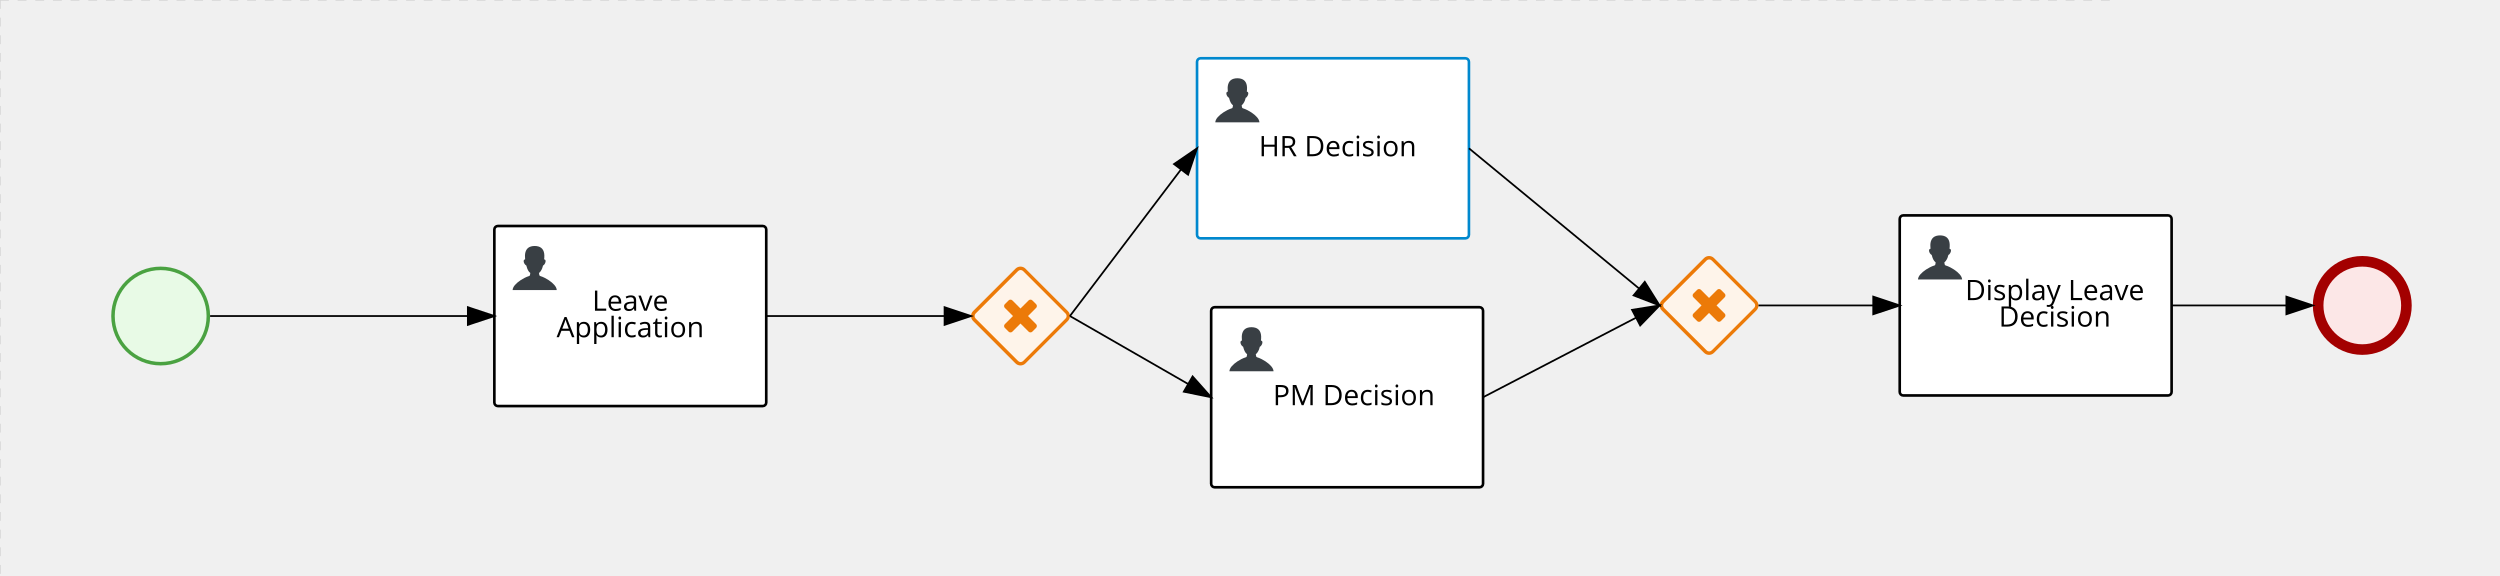
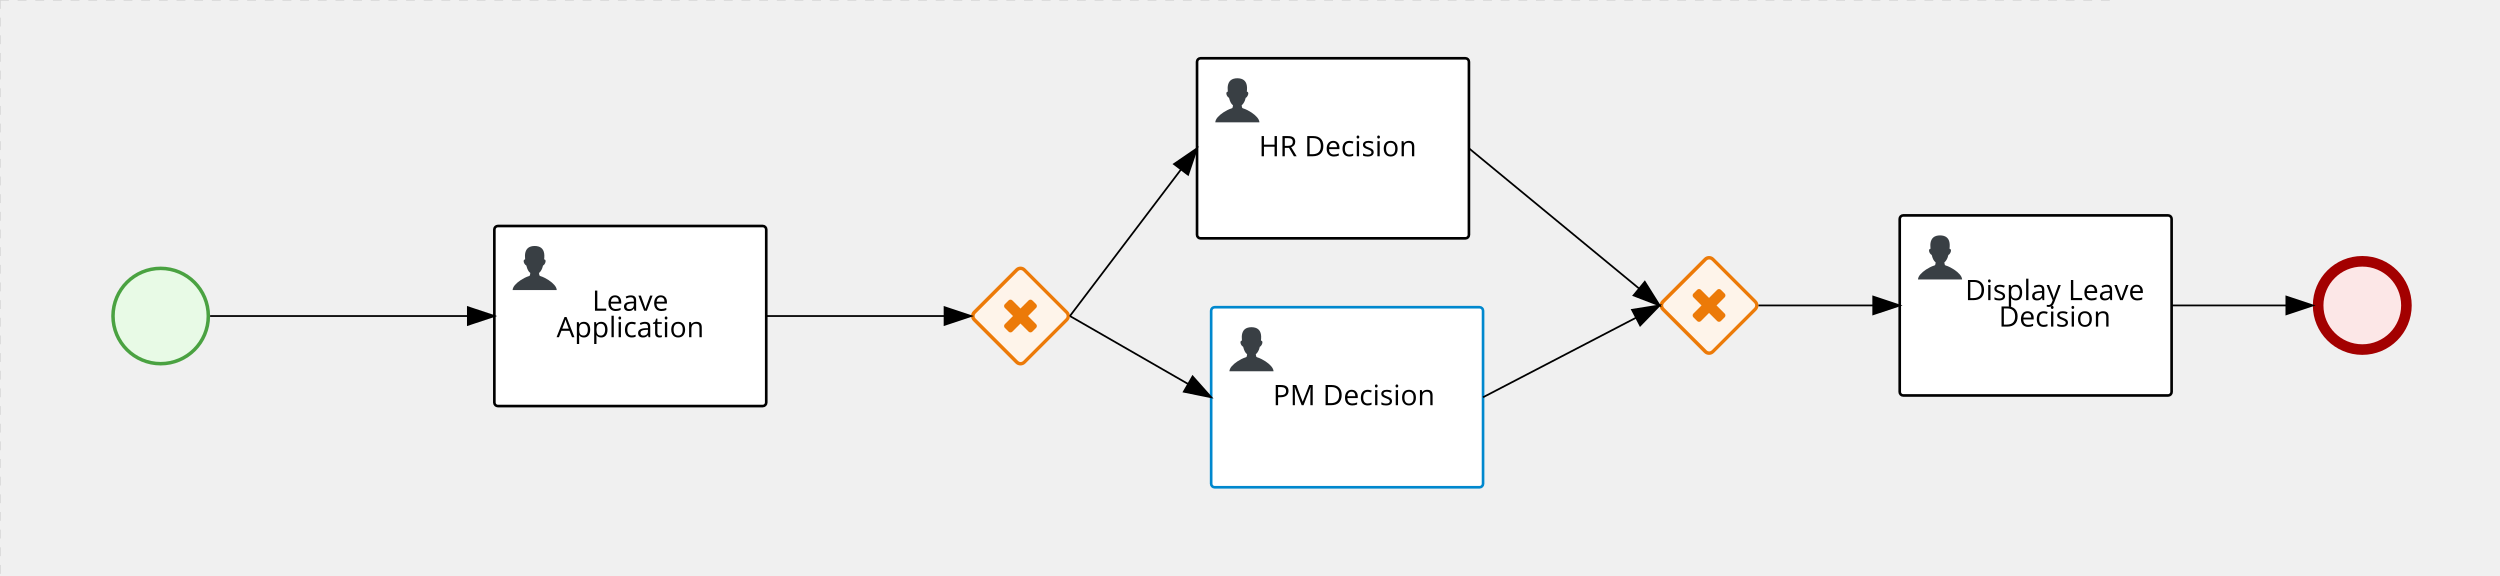
<svg xmlns="http://www.w3.org/2000/svg" version="1.1" width="1416" height="326" viewBox="0 0 1416 326">
  <defs />
  <g transform="matrix(1,0,0,1,0,0)">
    <g>
      <g>
        <g>
          <path fill="none" stroke="#d3d3d3" paint-order="fill stroke markers" d=" M 0 0 L 1200 0" stroke-miterlimit="10" stroke-opacity="0.8" stroke-dasharray="5" />
        </g>
        <g>
          <path fill="none" stroke="#d3d3d3" paint-order="fill stroke markers" d=" M 0 0 L 0 800" stroke-miterlimit="10" stroke-opacity="0.8" stroke-dasharray="5" />
        </g>
      </g>
      <g id="_997E6894-94AE-452E-8A27-5F11CD989D57" bpmn2nodeid="_997E6894-94AE-452E-8A27-5F11CD989D57" transform="matrix(1,0,0,1,1310,145)">
        <g>
          <path fill="none" stroke="none" />
        </g>
        <g transform="matrix(0.125,0,0,0.125,0,0)">
          <g transform="matrix(1,0,0,1,0,0)">
            <path fill="#fce7e7" stroke="none" id="_997E6894-94AE-452E-8A27-5F11CD989D57?shapeType=BACKGROUND" paint-order="stroke fill markers" d=" M 0 0 M 444 224 C 444 263.9 434.2 300.8 414.4 334.5 C 394.7 368.2 368 394.9 334.4 414.5 C 300.8 434.1 263.9 444 224 444 C 184.1 444 147.2 434.2 113.5 414.4 C 79.8 394.7 53.1 368 33.5 334.4 C 13.9 300.8 4 263.9 4 224 C 4 184.1 13.8 147.2 33.6 113.5 C 53.4 79.8 80.1 53.1 113.6 33.5 C 147.1 13.9 184.1 4 224 4 C 263.9 4 300.8 13.8 334.5 33.6 C 368.2 53.4 394.9 80.1 414.5 113.6 C 434.1 147.1 444 184.1 444 224 Z" />
          </g>
          <g>
            <g transform="matrix(1,0,0,1,0,0)">
              <g transform="matrix(1,0,0,1,0,0)">
                <path fill="#a30000" stroke="none" id="_997E6894-94AE-452E-8A27-5F11CD989D57?shapeType=BORDER&amp;renderType=FILL" paint-order="stroke fill markers" d=" M 0 0 M 224 0 C 100.3 0 0 100.3 0 224 C 0 347.7 100.3 448 224 448 C 347.7 448 448 347.7 448 224 C 448 100.3 347.7 0 224 0 Z M 0 0 M 224 400 C 126.8 400 48 321.2 48 224 C 48 126.8 126.8 48 224 48 C 321.2 48 400 126.8 400 224 C 400 321.2 321.2 400 224 400 Z" />
              </g>
            </g>
          </g>
        </g>
        <g transform="matrix(1,0,0,1,28,61)" />
      </g>
      <g id="_BE910F15-5F99-4BF3-AC67-00E70F58547C" bpmn2nodeid="_BE910F15-5F99-4BF3-AC67-00E70F58547C" transform="matrix(1,0,0,1,550,151)">
        <g>
          <path fill="none" stroke="none" />
        </g>
        <g transform="matrix(0.125,0,0,0.125,0,0)">
          <g transform="matrix(1,0,0,1,0,0)">
            <path fill="#fef4ea" stroke="none" id="_BE910F15-5F99-4BF3-AC67-00E70F58547C?shapeType=BACKGROUND" paint-order="stroke fill markers" d=" M 0 0 M 224.4 4.3 C 216.4 4.3 208.4 7.3 202.3 13.4 L 13.5 202.2 C 1.3 214.4 1.3 234.2 13.5 246.4 L 202.2 435.1 C 208.3 441.2 216.4 444.2 224.3 444.2 C 232.2 444.2 240.3 441.2 246.4 435.1 L 435.1 246.4 C 447.3 234.2 447.3 214.4 435.1 202.2 L 246.5 13.4 C 240.4 7.3 232.4 4.3 224.4 4.3 L 224.4 4.3 Z" />
          </g>
          <g>
            <g transform="matrix(1,0,0,1,0,0)">
              <g transform="matrix(1,0,0,1,0,0)">
                <path fill="#ec7a08" stroke="none" id="_BE910F15-5F99-4BF3-AC67-00E70F58547C?shapeType=BORDER&amp;renderType=FILL" paint-order="stroke fill markers" d=" M 0 0 M 20.8 212.7 L 213.3 20.2 C 219.6 13.9 229.7 13.9 235.9 20.2 L 428.4 212.7 C 434.7 219 434.7 229.1 428.4 235.3 L 235.9 427.8 C 229.6 434.1 219.5 434.1 213.3 427.8 L 20.8 235.3 C 14.5 229.1 14.5 218.9 20.8 212.7 L 20.8 212.7 Z M 0 0 M 0 224 C 0 232.1 3.1 240.3 9.3 246.5 L 201.5 438.7 C 213.9 451.1 234.1 451.1 246.5 438.7 L 438.7 246.5 C 444.9 240.3 448 232.1 448 224 C 448 215.9 444.9 207.7 438.7 201.5 L 246.5 9.3 C 234.1 -3.1 213.9 -3.1 201.5 9.3 L 9.3 201.5 C 3.1 207.7 0 215.9 0 224 L 0 224 Z" />
              </g>
            </g>
          </g>
          <g>
            <g transform="matrix(1,0,0,1,0,0)">
              <g transform="matrix(1,0,0,1,0,0)">
                <path fill="#ec7a08" stroke="none" id="_BE910F15-5F99-4BF3-AC67-00E70F58547C_exclusive" paint-order="stroke fill markers" d=" M 0 0 M 298.2 269.2 C 298.2 272.6 297.1 275.3 294.7 277.7 L 277.7 294.7 C 275.3 297.1 272.6 298.2 269.2 298.2 C 265.8 298.2 263.1 297.1 260.7 294.7 L 224 258 L 187.2 294.8 C 184.8 297.2 182.1 298.3 178.7 298.3 C 175.3 298.3 172.6 297.2 170.2 294.8 L 153.2 277.8 C 150.8 275.4 149.7 272.7 149.7 269.3 C 149.7 265.9 150.8 263.2 153.2 260.8 L 190 224 L 153.2 187.2 C 150.8 184.8 149.7 182 149.7 178.7 C 149.7 175.3 150.8 172.5 153.2 170.2 L 170.2 153.2 C 172.6 150.8 175.3 149.7 178.7 149.7 C 182.1 149.7 184.8 150.8 187.2 153.2 L 224 190 L 260.8 153.2 C 263.2 150.8 265.9 149.7 269.3 149.7 C 272.7 149.7 275.4 150.8 277.8 153.2 L 294.8 170.2 C 297.2 172.5 298.3 175.3 298.3 178.7 C 298.3 182 297.2 184.8 294.8 187.2 L 258 224 L 294.8 260.8 C 297.1 263.1 298.2 265.9 298.2 269.2 Z" />
              </g>
            </g>
          </g>
        </g>
        <g transform="matrix(1,0,0,1,28,61)" />
      </g>
      <g id="_CEDDF56B-B4E6-4F1A-BF18-9EFBAEAEA945" bpmn2nodeid="_CEDDF56B-B4E6-4F1A-BF18-9EFBAEAEA945" transform="matrix(1,0,0,1,678,33)">
        <g>
          <path fill="none" stroke="none" />
        </g>
        <g transform="matrix(1,0,0,1,0,0)">
          <path fill="#ffffff" stroke="none" id="_CEDDF56B-B4E6-4F1A-BF18-9EFBAEAEA945?shapeType=BACKGROUND" paint-order="stroke fill markers" d=" M 2 0 L 152 0 L 152 0 A 2 2 0 0 1 154 2 L 154 100 L 154 100 A 2 2 0 0 1 152 102 L 2 102 L 2 102 A 2 2 0 0 1 0 100 L 0 2 L 0 2 A 2 2 0 0 1 2 0 Z" />
        </g>
        <g transform="matrix(1,0,0,1,0,0)">
-           <path fill="none" stroke="rgb(0,136,206)" id="_CEDDF56B-B4E6-4F1A-BF18-9EFBAEAEA945?shapeType=BORDER&amp;renderType=STROKE" paint-order="fill stroke markers" d=" M 2 0 L 152 0 L 152 0 A 2 2 0 0 1 154 2 L 154 100 L 154 100 A 2 2 0 0 1 152 102 L 2 102 L 2 102 A 2 2 0 0 1 0 100 L 0 2 L 0 2 A 2 2 0 0 1 2 0 Z" stroke-miterlimit="10" stroke-width="1.5" stroke-dasharray="" />
+           <path fill="none" stroke="rgb(0,0,0)" id="_CEDDF56B-B4E6-4F1A-BF18-9EFBAEAEA945?shapeType=BORDER&amp;renderType=STROKE" paint-order="fill stroke markers" d=" M 2 0 L 152 0 L 152 0 A 2 2 0 0 1 154 2 L 154 100 L 154 100 A 2 2 0 0 1 152 102 L 2 102 L 2 102 A 2 2 0 0 1 0 100 L 0 2 L 0 2 A 2 2 0 0 1 2 0 Z" stroke-miterlimit="10" stroke-width="1.5" stroke-dasharray="" />
        </g>
        <g>
          <g transform="matrix(0.06,0,0,0.06,9.4,9.4)">
            <g transform="matrix(1,0,0,1,0,0)">
              <path fill="#393f44" stroke="none" id="_CEDDF56B-B4E6-4F1A-BF18-9EFBAEAEA945_task__Rp8r__WReX" paint-order="stroke fill markers" d=" M 0 0 M 16 445.21 C 16 440.869 18.784 431.129 22.001 424.217 C 35.768 394.64 77.283 359.28 129 333.084 C 144.516 325.224 157.347 319.964 167.807 317.174 C 171.932 316.074 175.729 314.414 176.525 313.363 C 178.894 310.234 180.914 302.908 181.727 294.5 L 182.5 286.5 L 178.507 283.455 C 166.303 274.146 154.284 251.678 148.04 226.5 C 145.611 216.707 145.056 215.462 142.984 215.158 C 141.703 214.97 138.083 212.243 134.939 209.099 C 123.233 197.393 116.891 177.376 121.44 166.49 C 123.002 162.751 128.155 159.01 131.75 159.004 C 134.448 159 134.471 158.603 132.914 138.788 C 130.927 113.496 134.279 92.265 143.132 74.076 C 152.232 55.38 167.569 42.882 189.049 36.66 C 210.203 30.532 237.797 30.532 258.951 36.66 C 300.042 48.563 318.958 83.806 314.955 141 C 314.32 150.075 313.624 157.788 313.409 158.14 C 313.194 158.493 314.575 159.073 316.479 159.43 C 328.929 161.766 330.986 177.018 321.496 196.621 C 316.903 206.109 309.357 214.508 304.817 215.185 C 303.023 215.453 302.293 217.146 299.943 226.5 C 296.659 239.567 294.474 245.305 287.948 257.995 C 282.491 268.606 273.035 281.109 268.108 284.229 L 264.871 286.278 L 265.518 292.889 C 266.345 301.33 268.639 309.871 270.877 312.837 C 272.067 314.415 275.002 315.79 280.063 317.139 C 291.069 320.075 303.617 325.274 321 334.102 C 369.815 358.891 410.848 393.758 425.032 422.5 C 429.07 430.682 432 440.232 432 445.21 L 432 448 L 224 448 L 16 448 L 16 445.21 Z" />
            </g>
          </g>
        </g>
        <g transform="matrix(1,0,0,1,4.04,13.68)">
          <g transform="matrix(0.04,0,0,0.04,63.36,69.12)">
            <g transform="matrix(1,0,0,1,0,0)">
              <path fill="none" stroke="none" />
            </g>
            <g transform="matrix(1,0,0,1,0,0)">
              <path fill="none" stroke="none" />
            </g>
          </g>
        </g>
        <g transform="matrix(1,0,0,1,35,43.5)">
          <text fill="#000000" stroke="none" font-family="Open Sans" font-size="12pt" font-style="normal" font-weight="normal" text-decoration="normal" x="44.66" y="12" text-anchor="middle" dominant-baseline="alphabetic">HR Decision</text>
        </g>
      </g>
      <g id="_5C41CE12-AEB6-43EA-813D-E09246C75C46" bpmn2nodeid="_5C41CE12-AEB6-43EA-813D-E09246C75C46" transform="matrix(1,0,0,1,940,145)">
        <g>
          <path fill="none" stroke="none" />
        </g>
        <g transform="matrix(0.125,0,0,0.125,0,0)">
          <g transform="matrix(1,0,0,1,0,0)">
            <path fill="#fef4ea" stroke="none" id="_5C41CE12-AEB6-43EA-813D-E09246C75C46?shapeType=BACKGROUND" paint-order="stroke fill markers" d=" M 0 0 M 224.4 4.3 C 216.4 4.3 208.4 7.3 202.3 13.4 L 13.5 202.2 C 1.3 214.4 1.3 234.2 13.5 246.4 L 202.2 435.1 C 208.3 441.2 216.4 444.2 224.3 444.2 C 232.2 444.2 240.3 441.2 246.4 435.1 L 435.1 246.4 C 447.3 234.2 447.3 214.4 435.1 202.2 L 246.5 13.4 C 240.4 7.3 232.4 4.3 224.4 4.3 L 224.4 4.3 Z" />
          </g>
          <g>
            <g transform="matrix(1,0,0,1,0,0)">
              <g transform="matrix(1,0,0,1,0,0)">
                <path fill="#ec7a08" stroke="none" id="_5C41CE12-AEB6-43EA-813D-E09246C75C46?shapeType=BORDER&amp;renderType=FILL" paint-order="stroke fill markers" d=" M 0 0 M 20.8 212.7 L 213.3 20.2 C 219.6 13.9 229.7 13.9 235.9 20.2 L 428.4 212.7 C 434.7 219 434.7 229.1 428.4 235.3 L 235.9 427.8 C 229.6 434.1 219.5 434.1 213.3 427.8 L 20.8 235.3 C 14.5 229.1 14.5 218.9 20.8 212.7 L 20.8 212.7 Z M 0 0 M 0 224 C 0 232.1 3.1 240.3 9.3 246.5 L 201.5 438.7 C 213.9 451.1 234.1 451.1 246.5 438.7 L 438.7 246.5 C 444.9 240.3 448 232.1 448 224 C 448 215.9 444.9 207.7 438.7 201.5 L 246.5 9.3 C 234.1 -3.1 213.9 -3.1 201.5 9.3 L 9.3 201.5 C 3.1 207.7 0 215.9 0 224 L 0 224 Z" />
              </g>
            </g>
          </g>
          <g>
            <g transform="matrix(1,0,0,1,0,0)">
              <g transform="matrix(1,0,0,1,0,0)">
                <path fill="#ec7a08" stroke="none" id="_5C41CE12-AEB6-43EA-813D-E09246C75C46_exclusive" paint-order="stroke fill markers" d=" M 0 0 M 298.2 269.2 C 298.2 272.6 297.1 275.3 294.7 277.7 L 277.7 294.7 C 275.3 297.1 272.6 298.2 269.2 298.2 C 265.8 298.2 263.1 297.1 260.7 294.7 L 224 258 L 187.2 294.8 C 184.8 297.2 182.1 298.3 178.7 298.3 C 175.3 298.3 172.6 297.2 170.2 294.8 L 153.2 277.8 C 150.8 275.4 149.7 272.7 149.7 269.3 C 149.7 265.9 150.8 263.2 153.2 260.8 L 190 224 L 153.2 187.2 C 150.8 184.8 149.7 182 149.7 178.7 C 149.7 175.3 150.8 172.5 153.2 170.2 L 170.2 153.2 C 172.6 150.8 175.3 149.7 178.7 149.7 C 182.1 149.7 184.8 150.8 187.2 153.2 L 224 190 L 260.8 153.2 C 263.2 150.8 265.9 149.7 269.3 149.7 C 272.7 149.7 275.4 150.8 277.8 153.2 L 294.8 170.2 C 297.2 172.5 298.3 175.3 298.3 178.7 C 298.3 182 297.2 184.8 294.8 187.2 L 258 224 L 294.8 260.8 C 297.1 263.1 298.2 265.9 298.2 269.2 Z" />
              </g>
            </g>
          </g>
        </g>
        <g transform="matrix(1,0,0,1,28,61)" />
      </g>
      <g id="_FD20F796-22F3-4AFD-B5A8-8E5E81C5B866" bpmn2nodeid="_FD20F796-22F3-4AFD-B5A8-8E5E81C5B866" transform="matrix(1,0,0,1,686,174)">
        <g>
          <path fill="none" stroke="none" />
        </g>
        <g transform="matrix(1,0,0,1,0,0)">
          <path fill="#ffffff" stroke="none" id="_FD20F796-22F3-4AFD-B5A8-8E5E81C5B866?shapeType=BACKGROUND" paint-order="stroke fill markers" d=" M 2 0 L 152 0 L 152 0 A 2 2 0 0 1 154 2 L 154 100 L 154 100 A 2 2 0 0 1 152 102 L 2 102 L 2 102 A 2 2 0 0 1 0 100 L 0 2 L 0 2 A 2 2 0 0 1 2 0 Z" />
        </g>
        <g transform="matrix(1,0,0,1,0,0)">
-           <path fill="none" stroke="#000000" id="_FD20F796-22F3-4AFD-B5A8-8E5E81C5B866?shapeType=BORDER&amp;renderType=STROKE" paint-order="fill stroke markers" d=" M 2 0 L 152 0 L 152 0 A 2 2 0 0 1 154 2 L 154 100 L 154 100 A 2 2 0 0 1 152 102 L 2 102 L 2 102 A 2 2 0 0 1 0 100 L 0 2 L 0 2 A 2 2 0 0 1 2 0 Z" stroke-miterlimit="10" stroke-width="1.5" stroke-dasharray="" />
+           <path fill="none" stroke="rgb(0,136,206)" id="_FD20F796-22F3-4AFD-B5A8-8E5E81C5B866?shapeType=BORDER&amp;renderType=STROKE" paint-order="fill stroke markers" d=" M 2 0 L 152 0 L 152 0 A 2 2 0 0 1 154 2 L 154 100 L 154 100 A 2 2 0 0 1 152 102 L 2 102 L 2 102 A 2 2 0 0 1 0 100 L 0 2 L 0 2 A 2 2 0 0 1 2 0 Z" stroke-miterlimit="10" stroke-width="1.5" stroke-dasharray="" />
        </g>
        <g>
          <g transform="matrix(0.06,0,0,0.06,9.4,9.4)">
            <g transform="matrix(1,0,0,1,0,0)">
              <path fill="#393f44" stroke="none" id="_FD20F796-22F3-4AFD-B5A8-8E5E81C5B866_task__Rp8r__WReX" paint-order="stroke fill markers" d=" M 0 0 M 16 445.21 C 16 440.869 18.784 431.129 22.001 424.217 C 35.768 394.64 77.283 359.28 129 333.084 C 144.516 325.224 157.347 319.964 167.807 317.174 C 171.932 316.074 175.729 314.414 176.525 313.363 C 178.894 310.234 180.914 302.908 181.727 294.5 L 182.5 286.5 L 178.507 283.455 C 166.303 274.146 154.284 251.678 148.04 226.5 C 145.611 216.707 145.056 215.462 142.984 215.158 C 141.703 214.97 138.083 212.243 134.939 209.099 C 123.233 197.393 116.891 177.376 121.44 166.49 C 123.002 162.751 128.155 159.01 131.75 159.004 C 134.448 159 134.471 158.603 132.914 138.788 C 130.927 113.496 134.279 92.265 143.132 74.076 C 152.232 55.38 167.569 42.882 189.049 36.66 C 210.203 30.532 237.797 30.532 258.951 36.66 C 300.042 48.563 318.958 83.806 314.955 141 C 314.32 150.075 313.624 157.788 313.409 158.14 C 313.194 158.493 314.575 159.073 316.479 159.43 C 328.929 161.766 330.986 177.018 321.496 196.621 C 316.903 206.109 309.357 214.508 304.817 215.185 C 303.023 215.453 302.293 217.146 299.943 226.5 C 296.659 239.567 294.474 245.305 287.948 257.995 C 282.491 268.606 273.035 281.109 268.108 284.229 L 264.871 286.278 L 265.518 292.889 C 266.345 301.33 268.639 309.871 270.877 312.837 C 272.067 314.415 275.002 315.79 280.063 317.139 C 291.069 320.075 303.617 325.274 321 334.102 C 369.815 358.891 410.848 393.758 425.032 422.5 C 429.07 430.682 432 440.232 432 445.21 L 432 448 L 224 448 L 16 448 L 16 445.21 Z" />
            </g>
          </g>
        </g>
        <g transform="matrix(1,0,0,1,4.04,13.68)">
          <g transform="matrix(0.04,0,0,0.04,63.36,69.12)">
            <g transform="matrix(1,0,0,1,0,0)">
              <path fill="none" stroke="none" />
            </g>
            <g transform="matrix(1,0,0,1,0,0)">
              <path fill="none" stroke="none" />
            </g>
          </g>
        </g>
        <g transform="matrix(1,0,0,1,35,43.5)">
          <text fill="#000000" stroke="none" font-family="Open Sans" font-size="12pt" font-style="normal" font-weight="normal" text-decoration="normal" x="45.852" y="12" text-anchor="middle" dominant-baseline="alphabetic">PM Decision</text>
        </g>
      </g>
      <g id="_BD5533BC-2BD6-4BFB-ABB6-23082108C7BA" bpmn2nodeid="_BD5533BC-2BD6-4BFB-ABB6-23082108C7BA" transform="matrix(1,0,0,1,63,151)">
        <g>
          <path fill="none" stroke="none" />
        </g>
        <g transform="matrix(0.125,0,0,0.125,0,0)">
          <g transform="matrix(1,0,0,1,0,0)">
            <path fill="#e8fae6" stroke="none" id="_BD5533BC-2BD6-4BFB-ABB6-23082108C7BA?shapeType=BACKGROUND" paint-order="stroke fill markers" d=" M 0 0 M 444 224 C 444 263.9 434.2 300.8 414.4 334.5 C 394.7 368.2 368 394.9 334.4 414.5 C 300.8 434.1 263.9 444 224 444 C 184.1 444 147.2 434.2 113.5 414.4 C 79.8 394.7 53.1 368 33.5 334.4 C 13.9 300.8 4 263.9 4 224 C 4 184.1 13.8 147.2 33.6 113.5 C 53.4 79.8 80.1 53.1 113.6 33.5 C 147.1 13.9 184.1 4 224 4 C 263.9 4 300.8 13.8 334.5 33.6 C 368.2 53.4 394.9 80.1 414.5 113.6 C 434.1 147.1 444 184.1 444 224 Z" />
          </g>
          <g>
            <g transform="matrix(1,0,0,1,0,0)">
              <g transform="matrix(1,0,0,1,0,0)">
                <path fill="#4aa241" stroke="none" id="_BD5533BC-2BD6-4BFB-ABB6-23082108C7BA?shapeType=BORDER&amp;renderType=FILL" paint-order="stroke fill markers" d=" M 0 0 M 224 0 C 100.3 0 0 100.3 0 224 C 0 347.7 100.3 448 224 448 C 347.7 448 448 347.7 448 224 C 448 100.3 347.7 0 224 0 Z M 0 0 M 224 432 C 109.1 432 16 338.9 16 224 C 16 109.1 109.1 16 224 16 C 338.9 16 432 109.1 432 224 C 432 338.9 338.9 432 224 432 Z" />
              </g>
            </g>
          </g>
        </g>
        <g transform="matrix(1,0,0,1,28,61)" />
      </g>
      <g id="_7ABC1CBB-DB13-4840-814C-F484C4542B56" bpmn2nodeid="_7ABC1CBB-DB13-4840-814C-F484C4542B56" transform="matrix(1,0,0,1,280,128)">
        <g>
          <path fill="none" stroke="none" />
        </g>
        <g transform="matrix(1,0,0,1,0,0)">
          <path fill="#ffffff" stroke="none" id="_7ABC1CBB-DB13-4840-814C-F484C4542B56?shapeType=BACKGROUND" paint-order="stroke fill markers" d=" M 2 0 L 152 0 L 152 0 A 2 2 0 0 1 154 2 L 154 100 L 154 100 A 2 2 0 0 1 152 102 L 2 102 L 2 102 A 2 2 0 0 1 0 100 L 0 2 L 0 2 A 2 2 0 0 1 2 0 Z" />
        </g>
        <g transform="matrix(1,0,0,1,0,0)">
          <path fill="none" stroke="rgb(0,0,0)" id="_7ABC1CBB-DB13-4840-814C-F484C4542B56?shapeType=BORDER&amp;renderType=STROKE" paint-order="fill stroke markers" d=" M 2 0 L 152 0 L 152 0 A 2 2 0 0 1 154 2 L 154 100 L 154 100 A 2 2 0 0 1 152 102 L 2 102 L 2 102 A 2 2 0 0 1 0 100 L 0 2 L 0 2 A 2 2 0 0 1 2 0 Z" stroke-miterlimit="10" stroke-width="1.5" stroke-dasharray="" />
        </g>
        <g>
          <g transform="matrix(0.06,0,0,0.06,9.4,9.4)">
            <g transform="matrix(1,0,0,1,0,0)">
              <path fill="#393f44" stroke="none" id="_7ABC1CBB-DB13-4840-814C-F484C4542B56_task__Rp8r__WReX" paint-order="stroke fill markers" d=" M 0 0 M 16 445.21 C 16 440.869 18.784 431.129 22.001 424.217 C 35.768 394.64 77.283 359.28 129 333.084 C 144.516 325.224 157.347 319.964 167.807 317.174 C 171.932 316.074 175.729 314.414 176.525 313.363 C 178.894 310.234 180.914 302.908 181.727 294.5 L 182.5 286.5 L 178.507 283.455 C 166.303 274.146 154.284 251.678 148.04 226.5 C 145.611 216.707 145.056 215.462 142.984 215.158 C 141.703 214.97 138.083 212.243 134.939 209.099 C 123.233 197.393 116.891 177.376 121.44 166.49 C 123.002 162.751 128.155 159.01 131.75 159.004 C 134.448 159 134.471 158.603 132.914 138.788 C 130.927 113.496 134.279 92.265 143.132 74.076 C 152.232 55.38 167.569 42.882 189.049 36.66 C 210.203 30.532 237.797 30.532 258.951 36.66 C 300.042 48.563 318.958 83.806 314.955 141 C 314.32 150.075 313.624 157.788 313.409 158.14 C 313.194 158.493 314.575 159.073 316.479 159.43 C 328.929 161.766 330.986 177.018 321.496 196.621 C 316.903 206.109 309.357 214.508 304.817 215.185 C 303.023 215.453 302.293 217.146 299.943 226.5 C 296.659 239.567 294.474 245.305 287.948 257.995 C 282.491 268.606 273.035 281.109 268.108 284.229 L 264.871 286.278 L 265.518 292.889 C 266.345 301.33 268.639 309.871 270.877 312.837 C 272.067 314.415 275.002 315.79 280.063 317.139 C 291.069 320.075 303.617 325.274 321 334.102 C 369.815 358.891 410.848 393.758 425.032 422.5 C 429.07 430.682 432 440.232 432 445.21 L 432 448 L 224 448 L 16 448 L 16 445.21 Z" />
            </g>
          </g>
        </g>
        <g transform="matrix(1,0,0,1,4.04,13.68)">
          <g transform="matrix(0.04,0,0,0.04,63.36,69.12)">
            <g transform="matrix(1,0,0,1,0,0)">
              <path fill="none" stroke="none" />
            </g>
            <g transform="matrix(1,0,0,1,0,0)">
              <path fill="none" stroke="none" />
            </g>
          </g>
        </g>
        <g transform="matrix(1,0,0,1,35.23828,36)">
          <text fill="#000000" stroke="none" font-family="Open Sans" font-size="12pt" font-style="normal" font-weight="normal" text-decoration="normal" x="41.762" y="12" text-anchor="middle" dominant-baseline="alphabetic">    Leave      </text>
          <text fill="#000000" stroke="none" font-family="Open Sans" font-size="12pt" font-style="normal" font-weight="normal" text-decoration="normal" x="41.762" y="27" text-anchor="middle" dominant-baseline="alphabetic">Application</text>
        </g>
      </g>
      <g id="_BD3A9D63-05BF-479A-9034-46D8E4FB5ECA" bpmn2nodeid="_BD3A9D63-05BF-479A-9034-46D8E4FB5ECA" transform="matrix(1,0,0,1,1076,122)">
        <g>
          <path fill="none" stroke="none" />
        </g>
        <g transform="matrix(1,0,0,1,0,0)">
          <path fill="#ffffff" stroke="none" id="_BD3A9D63-05BF-479A-9034-46D8E4FB5ECA?shapeType=BACKGROUND" paint-order="stroke fill markers" d=" M 2 0 L 152 0 L 152 0 A 2 2 0 0 1 154 2 L 154 100 L 154 100 A 2 2 0 0 1 152 102 L 2 102 L 2 102 A 2 2 0 0 1 0 100 L 0 2 L 0 2 A 2 2 0 0 1 2 0 Z" />
        </g>
        <g transform="matrix(1,0,0,1,0,0)">
          <path fill="none" stroke="#000000" id="_BD3A9D63-05BF-479A-9034-46D8E4FB5ECA?shapeType=BORDER&amp;renderType=STROKE" paint-order="fill stroke markers" d=" M 2 0 L 152 0 L 152 0 A 2 2 0 0 1 154 2 L 154 100 L 154 100 A 2 2 0 0 1 152 102 L 2 102 L 2 102 A 2 2 0 0 1 0 100 L 0 2 L 0 2 A 2 2 0 0 1 2 0 Z" stroke-miterlimit="10" stroke-width="1.5" stroke-dasharray="" />
        </g>
        <g>
          <g transform="matrix(0.06,0,0,0.06,9.4,9.4)">
            <g transform="matrix(1,0,0,1,0,0)">
              <path fill="#393f44" stroke="none" id="_BD3A9D63-05BF-479A-9034-46D8E4FB5ECA_task__Rp8r__WReX" paint-order="stroke fill markers" d=" M 0 0 M 16 445.21 C 16 440.869 18.784 431.129 22.001 424.217 C 35.768 394.64 77.283 359.28 129 333.084 C 144.516 325.224 157.347 319.964 167.807 317.174 C 171.932 316.074 175.729 314.414 176.525 313.363 C 178.894 310.234 180.914 302.908 181.727 294.5 L 182.5 286.5 L 178.507 283.455 C 166.303 274.146 154.284 251.678 148.04 226.5 C 145.611 216.707 145.056 215.462 142.984 215.158 C 141.703 214.97 138.083 212.243 134.939 209.099 C 123.233 197.393 116.891 177.376 121.44 166.49 C 123.002 162.751 128.155 159.01 131.75 159.004 C 134.448 159 134.471 158.603 132.914 138.788 C 130.927 113.496 134.279 92.265 143.132 74.076 C 152.232 55.38 167.569 42.882 189.049 36.66 C 210.203 30.532 237.797 30.532 258.951 36.66 C 300.042 48.563 318.958 83.806 314.955 141 C 314.32 150.075 313.624 157.788 313.409 158.14 C 313.194 158.493 314.575 159.073 316.479 159.43 C 328.929 161.766 330.986 177.018 321.496 196.621 C 316.903 206.109 309.357 214.508 304.817 215.185 C 303.023 215.453 302.293 217.146 299.943 226.5 C 296.659 239.567 294.474 245.305 287.948 257.995 C 282.491 268.606 273.035 281.109 268.108 284.229 L 264.871 286.278 L 265.518 292.889 C 266.345 301.33 268.639 309.871 270.877 312.837 C 272.067 314.415 275.002 315.79 280.063 317.139 C 291.069 320.075 303.617 325.274 321 334.102 C 369.815 358.891 410.848 393.758 425.032 422.5 C 429.07 430.682 432 440.232 432 445.21 L 432 448 L 224 448 L 16 448 L 16 445.21 Z" />
            </g>
          </g>
        </g>
        <g transform="matrix(1,0,0,1,4.04,13.68)">
          <g transform="matrix(0.04,0,0,0.04,63.36,69.12)">
            <g transform="matrix(1,0,0,1,0,0)">
              <path fill="none" stroke="none" />
            </g>
            <g transform="matrix(1,0,0,1,0,0)">
              <path fill="none" stroke="none" />
            </g>
          </g>
        </g>
        <g transform="matrix(1,0,0,1,35,36)">
          <text fill="#000000" stroke="none" font-family="Open Sans" font-size="12pt" font-style="normal" font-weight="normal" text-decoration="normal" x="52.82" y="12" text-anchor="middle" dominant-baseline="alphabetic">Display Leave </text>
          <text fill="#000000" stroke="none" font-family="Open Sans" font-size="12pt" font-style="normal" font-weight="normal" text-decoration="normal" x="52.82" y="27" text-anchor="middle" dominant-baseline="alphabetic">     Decision     </text>
        </g>
      </g>
      <g id="_132B2B27-3D06-4AD0-A2B7-1641AA4CF324" bpmn2nodeid="_132B2B27-3D06-4AD0-A2B7-1641AA4CF324">
        <g>
          <path fill="none" stroke="#000000" paint-order="fill stroke markers" d=" M 119 179 L 265 179" stroke-miterlimit="10" stroke-dasharray="" />
        </g>
        <g transform="matrix(1,0,0,1,119,179)" />
        <g transform="matrix(6.123233995736766e-17,1,-1,6.123233995736766e-17,280,174)">
          <path fill="#000000" stroke="#000000" paint-order="fill stroke markers" d=" M 10 15 L 0 15 L 5 0 Z" stroke-miterlimit="10" stroke-dasharray="" />
        </g>
        <g transform="matrix(1,0,0,1,119,169)" />
      </g>
      <g id="_90A2F857-85F5-41F9-9B92-B8F25B9C7B9E" bpmn2nodeid="_90A2F857-85F5-41F9-9B92-B8F25B9C7B9E">
        <g>
          <path fill="none" stroke="#000000" paint-order="fill stroke markers" d=" M 434 179 L 535 179" stroke-miterlimit="10" stroke-dasharray="" />
        </g>
        <g transform="matrix(1,0,0,1,434,179)" />
        <g transform="matrix(6.123233995736766e-17,1,-1,6.123233995736766e-17,550,174)">
          <path fill="#000000" stroke="#000000" paint-order="fill stroke markers" d=" M 10 15 L 0 15 L 5 0 Z" stroke-miterlimit="10" stroke-dasharray="" />
        </g>
        <g transform="matrix(1,0,0,1,434,169)" />
      </g>
      <g id="_41431B79-FF15-4A8D-B4BB-01F942A268CE" bpmn2nodeid="_41431B79-FF15-4A8D-B4BB-01F942A268CE">
        <g>
          <path fill="none" stroke="#000000" paint-order="fill stroke markers" d=" M 606 179 L 668.94 95.955" stroke-miterlimit="10" stroke-dasharray="" />
        </g>
        <g transform="matrix(1,0,0,1,606,179)" />
        <g transform="matrix(0.7969698,0.6040192,-0.6040192,0.7969698,674.0152,80.9799)">
          <path fill="#000000" stroke="#000000" paint-order="fill stroke markers" d=" M 10 15 L 0 15 L 5 0 Z" stroke-miterlimit="10" stroke-dasharray="" />
        </g>
        <g transform="matrix(1,0,0,1,613.9697,125.4598)" />
      </g>
      <g id="_56BF3A5A-2892-48E0-A9DA-A9CC368C0E23" bpmn2nodeid="_56BF3A5A-2892-48E0-A9DA-A9CC368C0E23">
        <g>
          <path fill="none" stroke="#000000" paint-order="fill stroke markers" d=" M 832 84 L 928.424 163.461" stroke-miterlimit="10" stroke-dasharray="" />
        </g>
        <g transform="matrix(1,0,0,1,832,84)" />
        <g transform="matrix(-0.6359577,0.7717239,-0.7717239,-0.6359577,943.1798,169.1414)">
          <path fill="#000000" stroke="#000000" paint-order="fill stroke markers" d=" M 10 15 L 0 15 L 5 0 Z" stroke-miterlimit="10" stroke-dasharray="" />
        </g>
        <g transform="matrix(1,0,0,1,838.3596,120.7828)" />
      </g>
      <g id="_FA7FCAAC-A124-4162-95D0-920B1911FD7C" bpmn2nodeid="_FA7FCAAC-A124-4162-95D0-920B1911FD7C">
        <g>
          <path fill="none" stroke="#000000" paint-order="fill stroke markers" d=" M 996 173 L 1061 173" stroke-miterlimit="10" stroke-dasharray="" />
        </g>
        <g transform="matrix(1,0,0,1,996,173)" />
        <g transform="matrix(6.123233995736766e-17,1,-1,6.123233995736766e-17,1076,168)">
          <path fill="#000000" stroke="#000000" paint-order="fill stroke markers" d=" M 10 15 L 0 15 L 5 0 Z" stroke-miterlimit="10" stroke-dasharray="" />
        </g>
        <g transform="matrix(1,0,0,1,996,163)" />
      </g>
      <g id="_E5ABC453-3CFC-4812-9043-244EFB599D3F" bpmn2nodeid="_E5ABC453-3CFC-4812-9043-244EFB599D3F">
        <g>
          <path fill="none" stroke="#000000" paint-order="fill stroke markers" d=" M 1230 173 L 1295 173" stroke-miterlimit="10" stroke-dasharray="" />
        </g>
        <g transform="matrix(1,0,0,1,1230,173)" />
        <g transform="matrix(6.123233995736766e-17,1,-1,6.123233995736766e-17,1310,168)">
          <path fill="#000000" stroke="#000000" paint-order="fill stroke markers" d=" M 10 15 L 0 15 L 5 0 Z" stroke-miterlimit="10" stroke-dasharray="" />
        </g>
        <g transform="matrix(1,0,0,1,1230,163)" />
      </g>
      <g id="_F98E38CC-D045-43EC-9022-241A800F142E" bpmn2nodeid="_F98E38CC-D045-43EC-9022-241A800F142E">
        <g>
          <path fill="none" stroke="#000000" paint-order="fill stroke markers" d=" M 606 179 L 672.996 217.523" stroke-miterlimit="10" stroke-dasharray="" />
        </g>
        <g transform="matrix(1,0,0,1,606,179)" />
        <g transform="matrix(-0.4984711,0.8669063,-0.8669063,-0.4984711,688.4924,220.6655)">
          <path fill="#000000" stroke="#000000" paint-order="fill stroke markers" d=" M 10 15 L 0 15 L 5 0 Z" stroke-miterlimit="10" stroke-dasharray="" />
        </g>
        <g transform="matrix(1,0,0,1,610.9847,193.3309)" />
      </g>
      <g id="_D8E50460-7214-4570-8F5B-B6AAB66612FA" bpmn2nodeid="_D8E50460-7214-4570-8F5B-B6AAB66612FA">
        <g>
          <path fill="none" stroke="#000000" paint-order="fill stroke markers" d=" M 840 225 L 926.692 179.92" stroke-miterlimit="10" stroke-dasharray="" />
        </g>
        <g transform="matrix(1,0,0,1,840,225)" />
        <g transform="matrix(0.4613527,0.8872168,-0.8872168,0.4613527,937.6932,168.5639)">
          <path fill="#000000" stroke="#000000" paint-order="fill stroke markers" d=" M 10 15 L 0 15 L 5 0 Z" stroke-miterlimit="10" stroke-dasharray="" />
        </g>
        <g transform="matrix(1,0,0,1,844.6135,190.1278)" />
      </g>
      <g transform="matrix(1,0,0,1,1310,145)" />
      <g transform="matrix(1,0,0,1,550,151)" />
      <g transform="matrix(1,0,0,1,940,145)" />
-       <g transform="matrix(1,0,0,1,686,174)" />
      <g transform="matrix(1,0,0,1,63,151)" />
      <g transform="matrix(1,0,0,1,1076,122)" />
      <g transform="matrix(1,0,0,1,280,128)" />
      <g transform="matrix(1,0,0,1,678,33)" />
+       <g transform="matrix(1,0,0,1,686,174)" />
    </g>
  </g>
</svg>
